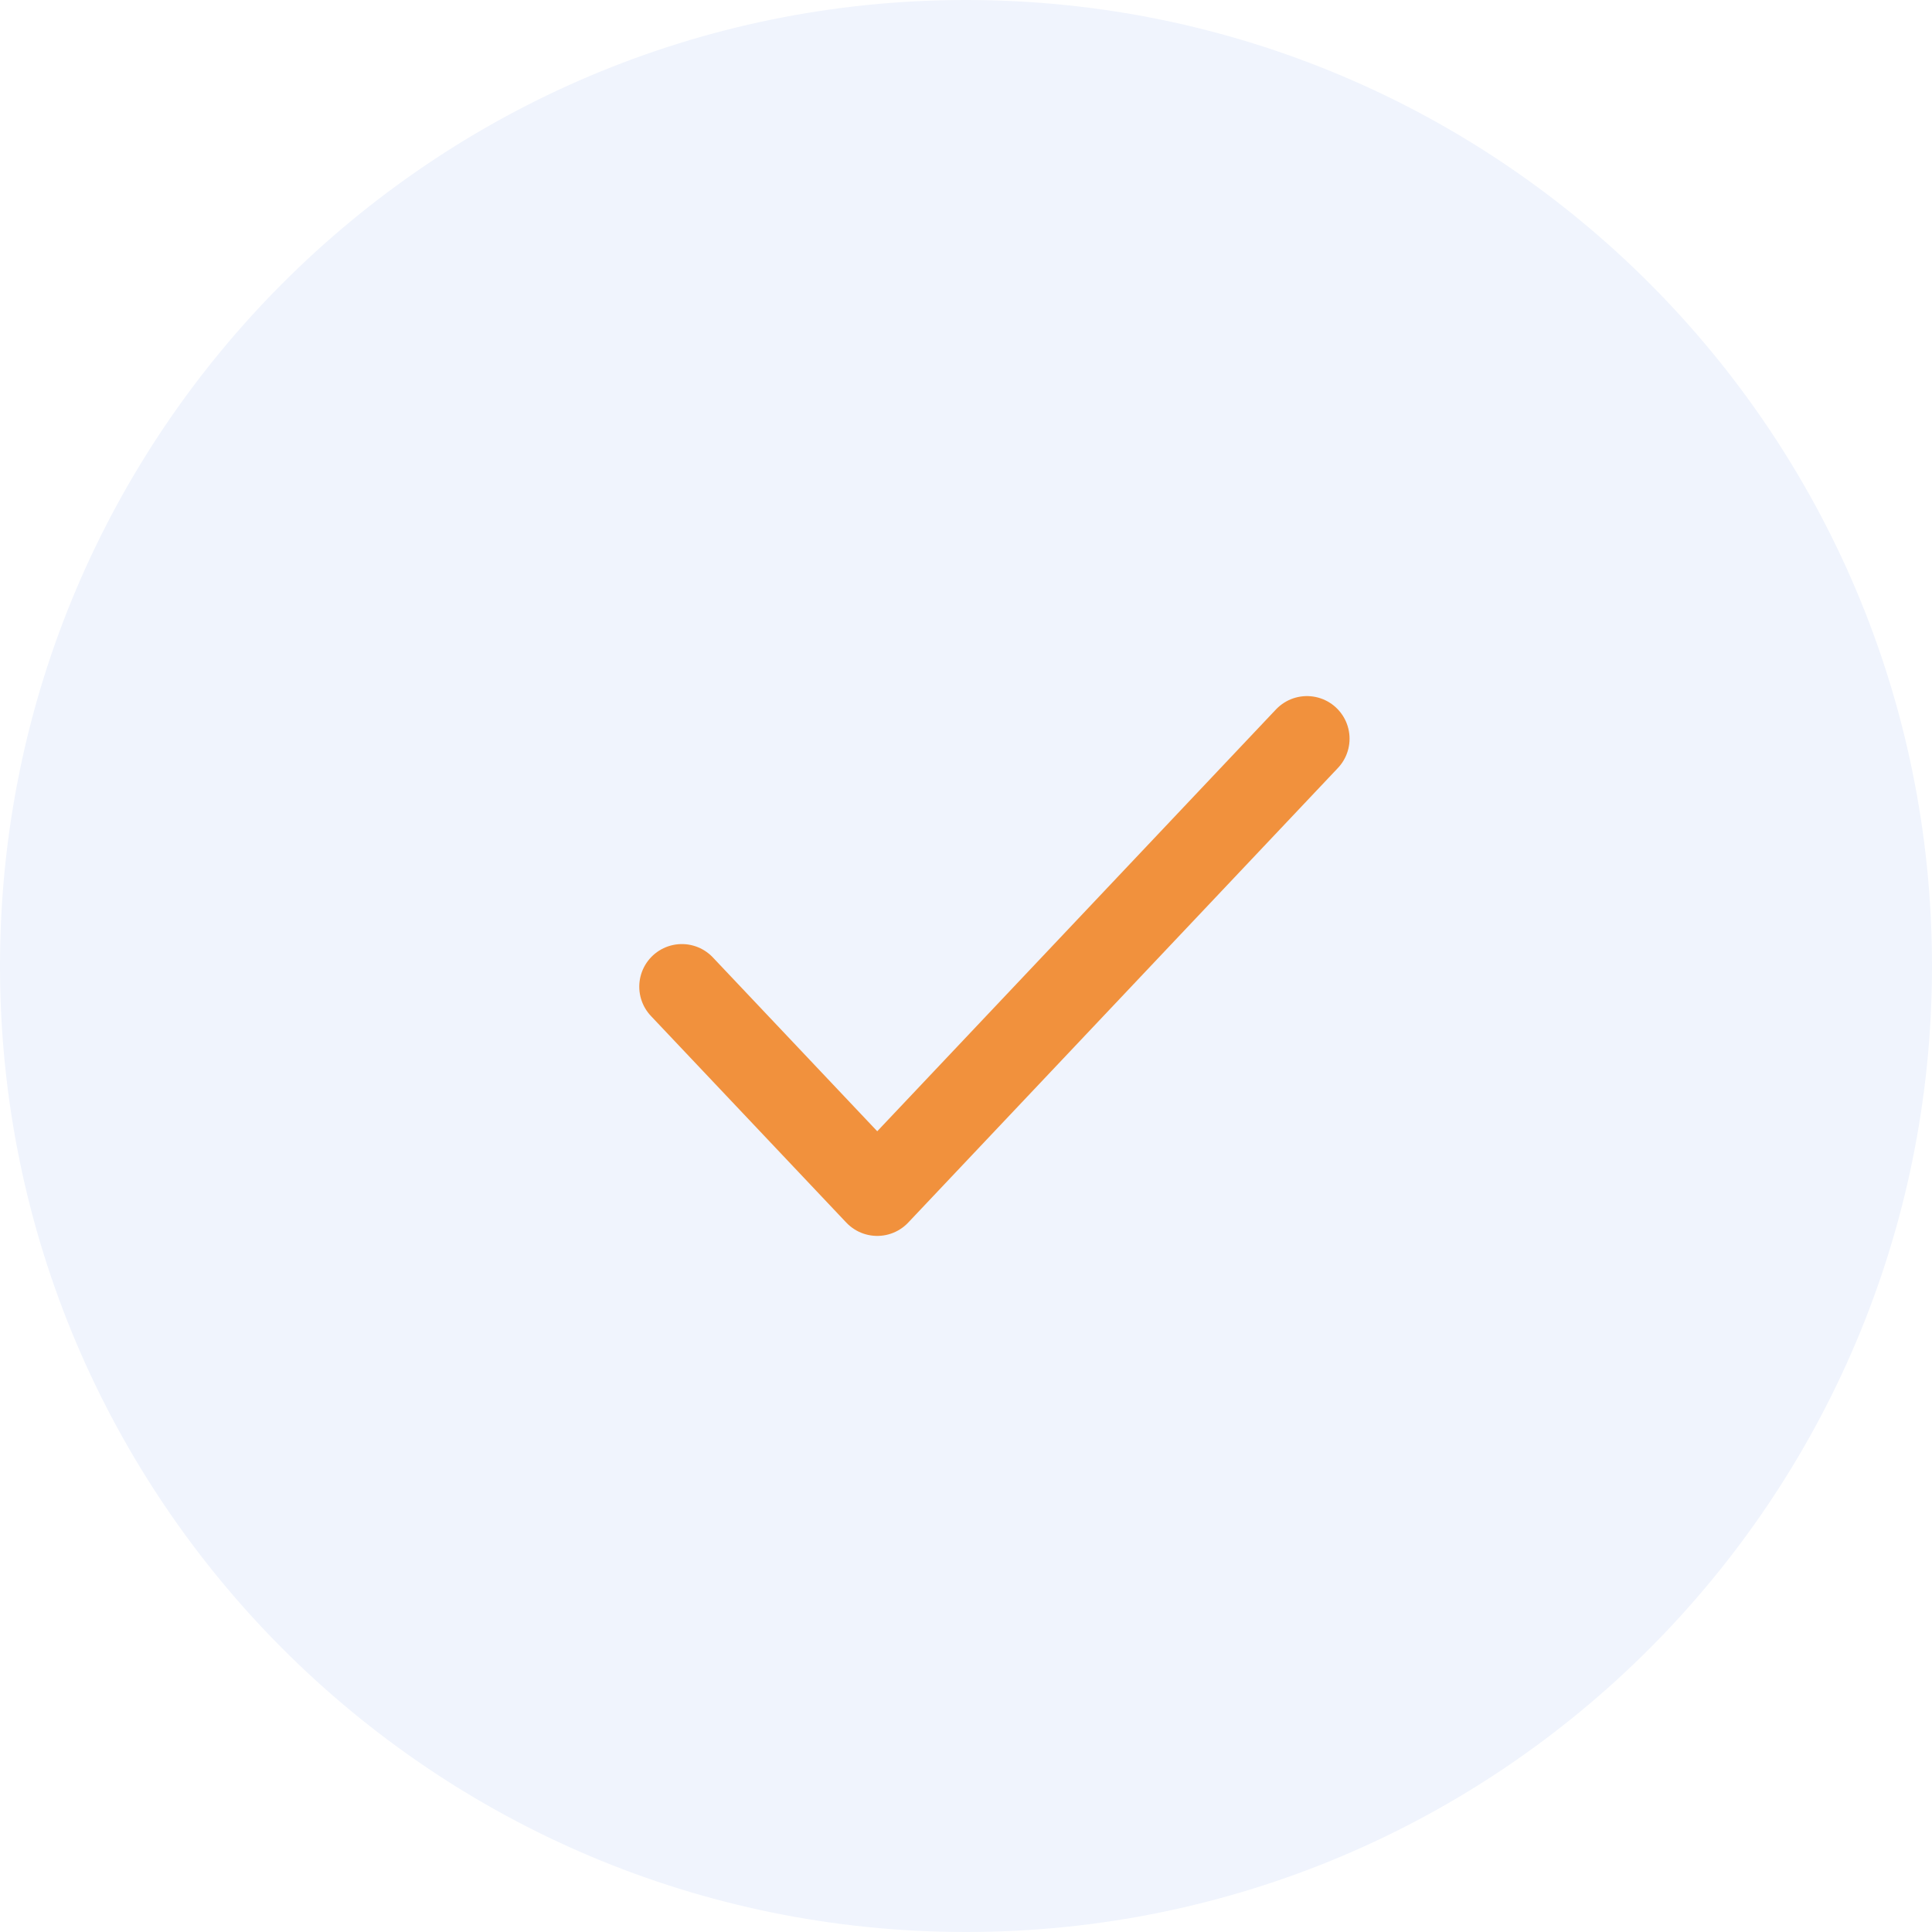
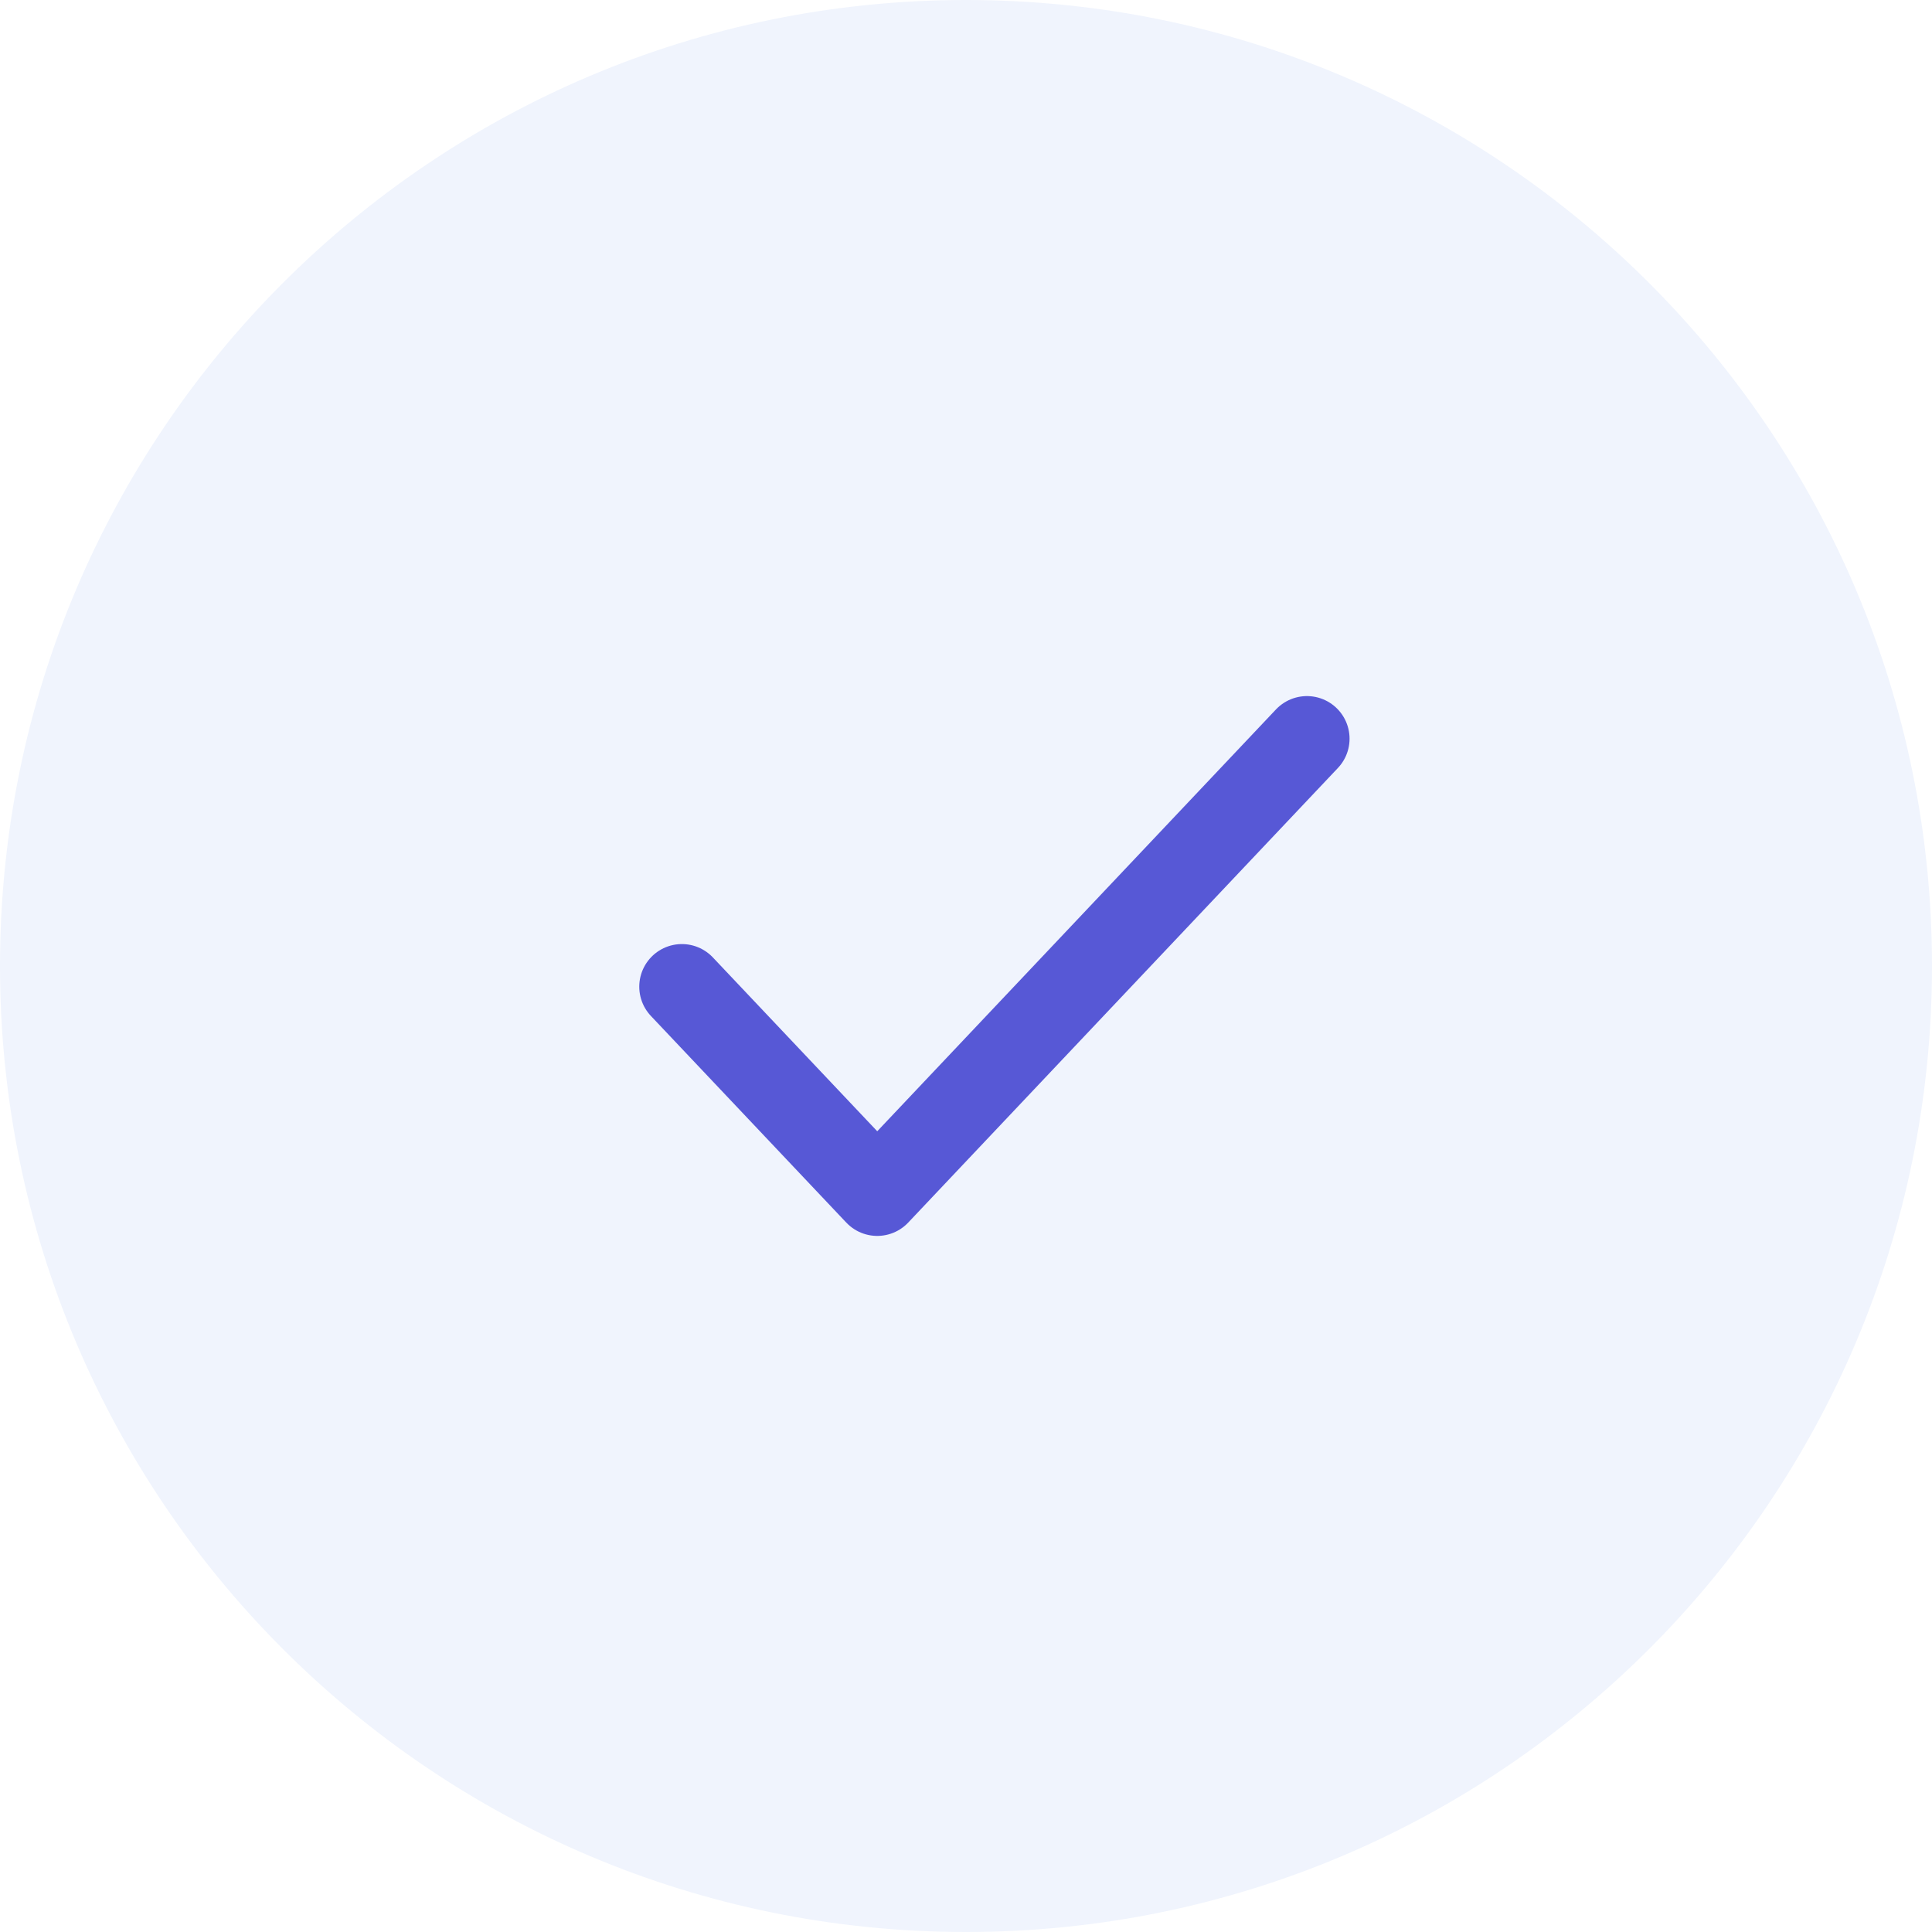
<svg xmlns="http://www.w3.org/2000/svg" width="34" height="34" viewBox="0 0 34 34" fill="none">
  <circle cx="17" cy="17" r="17" fill="#F0F4FD" />
-   <path d="M23 13L15.438 21L12 17.364" stroke="#f1913d" stroke-width="1.5" stroke-linecap="round" stroke-linejoin="round" />
+   <path d="M23 13L15.438 21L12 17.364" stroke="#5758d6" stroke-width="1.5" stroke-linecap="round" stroke-linejoin="round" />
</svg>
